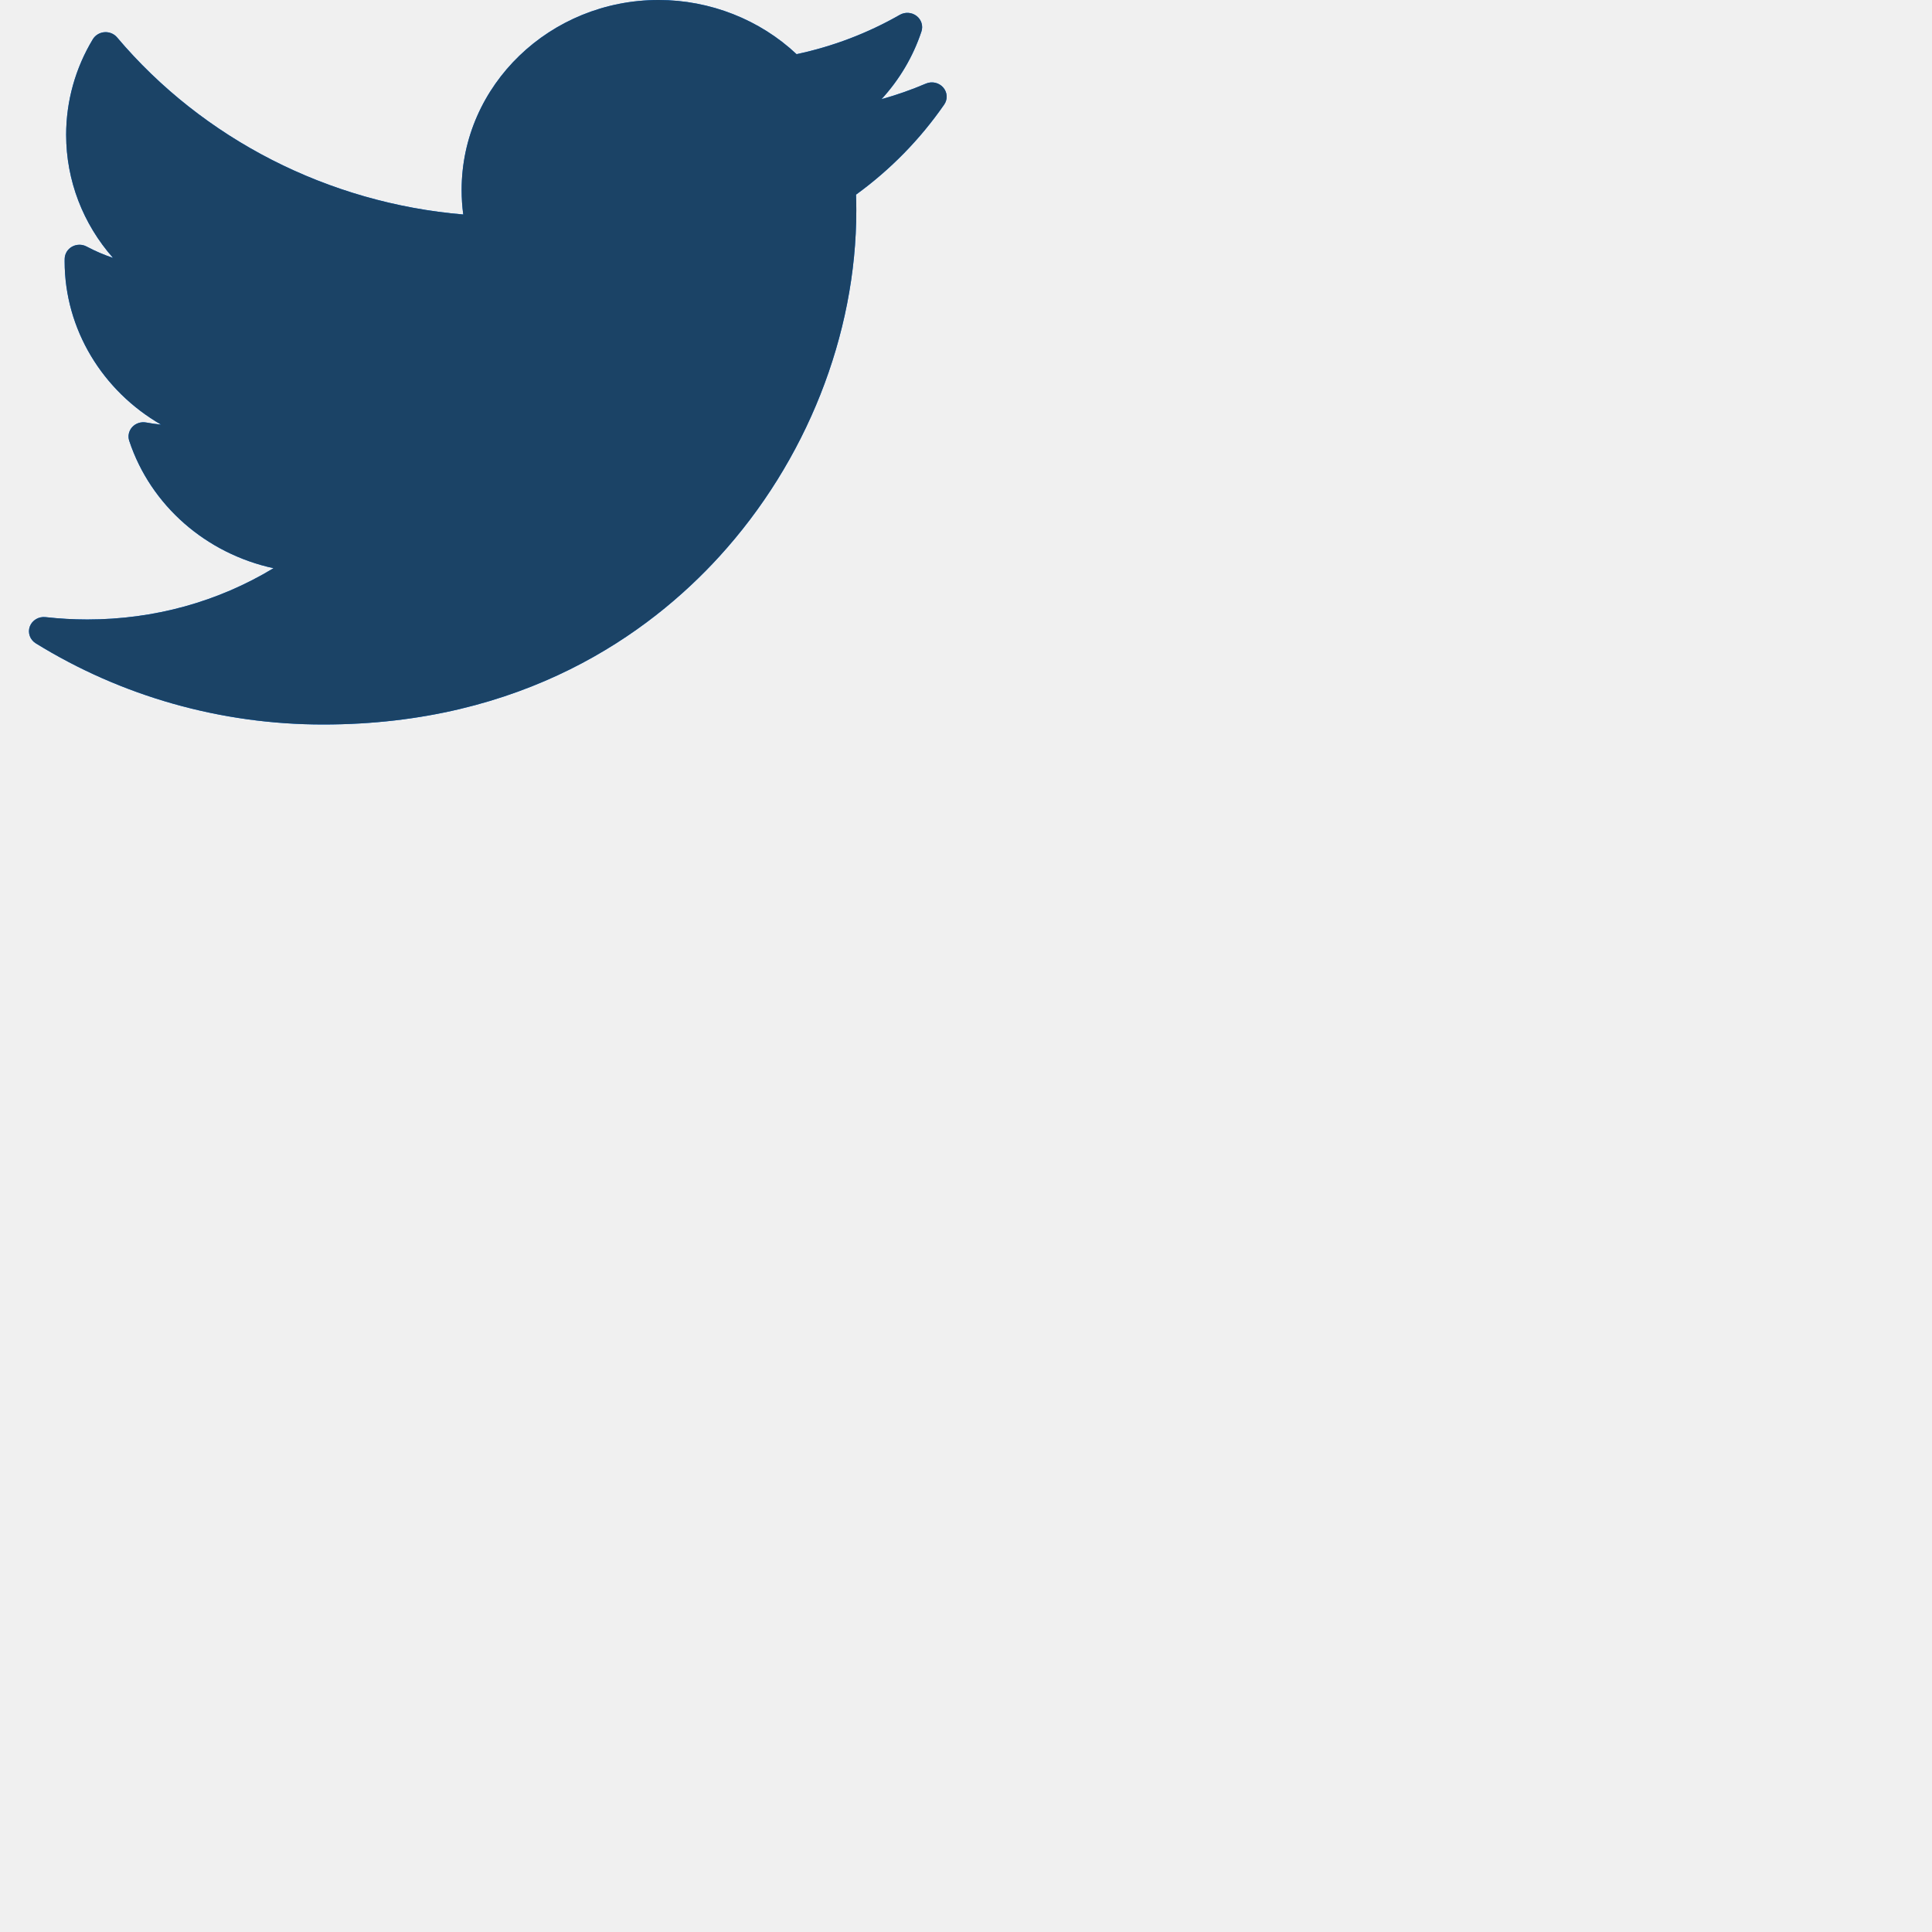
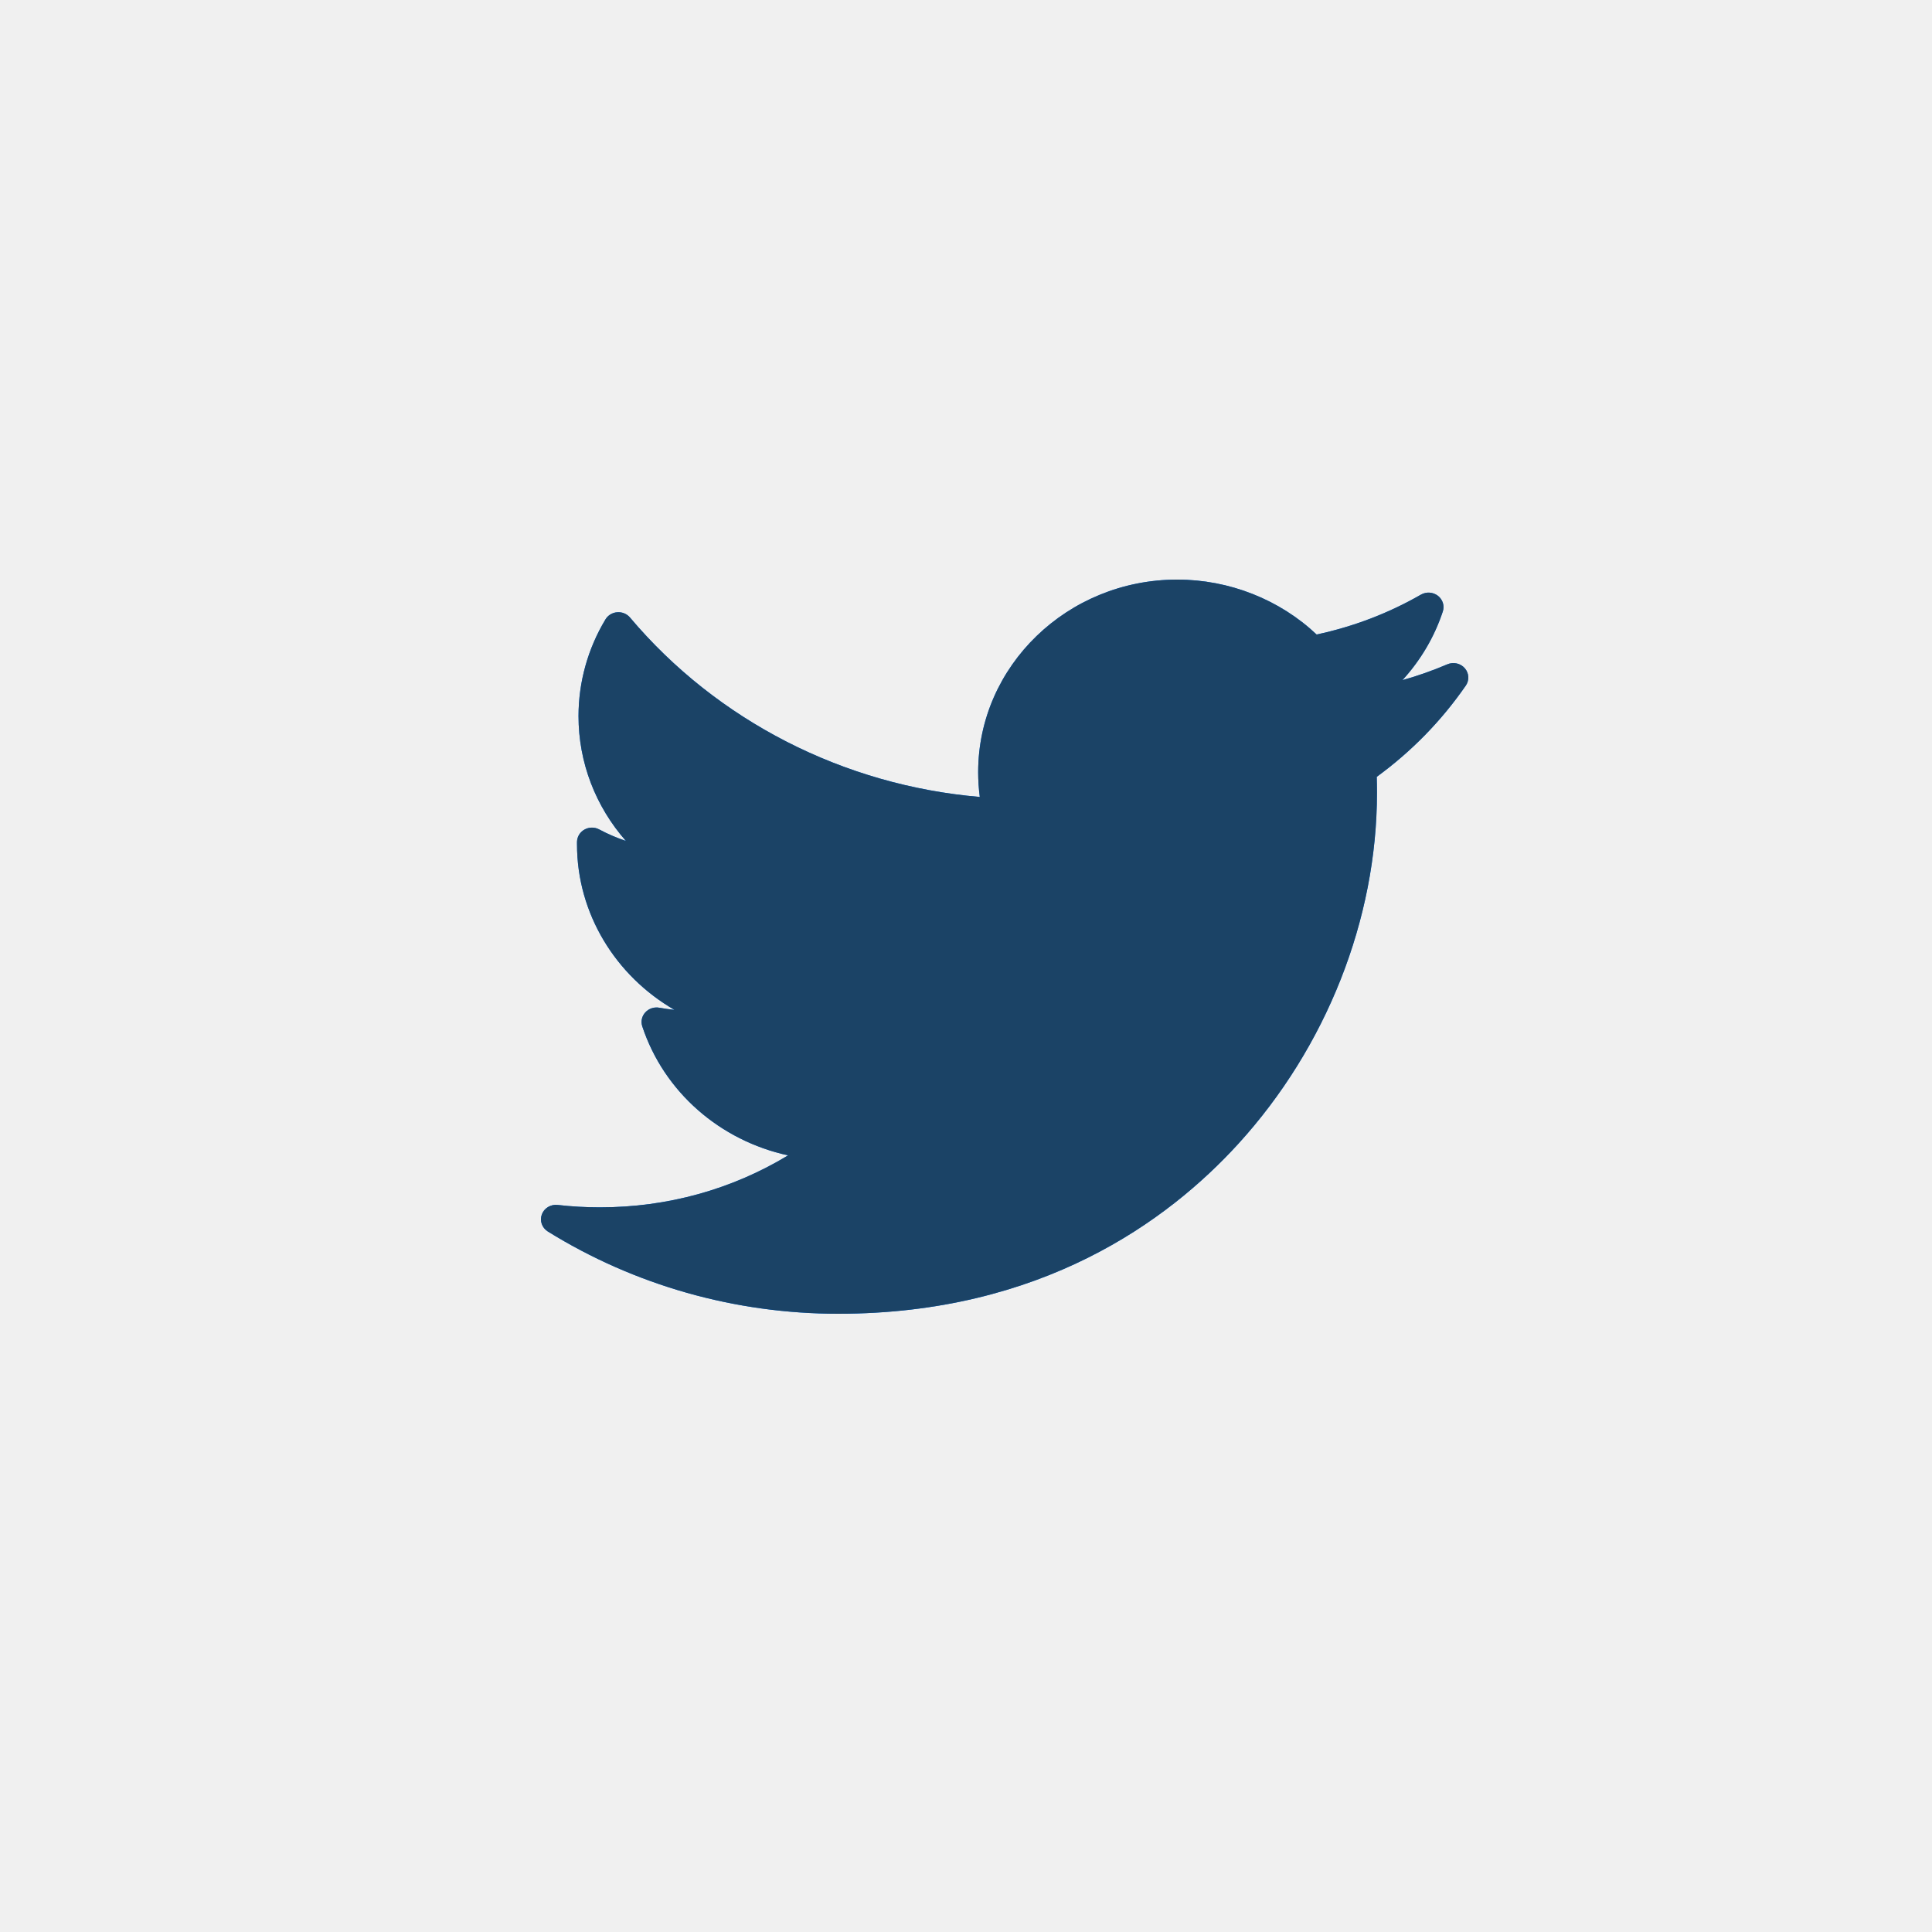
- <svg xmlns="http://www.w3.org/2000/svg" xmlns:xlink="http://www.w3.org/1999/xlink" width="50px" height="50px" viewBox="0 0 50 50" version="1.1">
+ <svg xmlns="http://www.w3.org/2000/svg" xmlns:xlink="http://www.w3.org/1999/xlink" width="50" height="50" viewBox="0 0 50 50">
  <defs>
-     <path d="M23.212,2.164 C22.839,2.323 22.455,2.458 22.063,2.567 C22.527,2.061 22.881,1.466 23.097,0.814 C23.145,0.668 23.095,0.508 22.971,0.413 C22.846,0.317 22.674,0.306 22.537,0.384 C21.704,0.86 20.806,1.202 19.865,1.402 C18.916,0.509 17.628,0 16.296,0 C13.485,0 11.197,2.205 11.197,4.916 C11.197,5.13 11.211,5.342 11.239,5.551 C7.751,5.256 4.507,3.603 2.28,0.968 C2.201,0.874 2.079,0.824 1.953,0.833 C1.828,0.843 1.716,0.911 1.652,1.016 C1.201,1.763 0.962,2.618 0.962,3.488 C0.962,4.672 1.4,5.796 2.175,6.674 C1.94,6.596 1.711,6.497 1.493,6.381 C1.376,6.318 1.233,6.319 1.116,6.383 C1,6.447 0.927,6.566 0.924,6.695 C0.923,6.717 0.923,6.739 0.923,6.761 C0.923,8.529 1.91,10.121 3.419,10.989 C3.289,10.976 3.16,10.958 3.031,10.934 C2.898,10.91 2.762,10.955 2.672,11.052 C2.583,11.15 2.553,11.286 2.595,11.41 C3.153,13.091 4.591,14.328 6.329,14.705 C4.888,15.576 3.239,16.032 1.508,16.032 C1.147,16.032 0.784,16.011 0.428,15.971 C0.251,15.951 0.083,16.051 0.022,16.213 C-0.038,16.375 0.026,16.556 0.176,16.649 C2.4,18.023 4.971,18.75 7.611,18.75 C12.802,18.75 16.049,16.39 17.859,14.41 C20.116,11.941 21.411,8.673 21.411,5.444 C21.411,5.309 21.409,5.172 21.404,5.037 C22.295,4.39 23.061,3.607 23.685,2.707 C23.78,2.57 23.77,2.39 23.66,2.264 C23.55,2.138 23.368,2.097 23.212,2.164 Z" id="path-1" />
+     <path id="twitterblue-a" d="M37.456,17.193 C37.079,17.354 36.691,17.491 36.295,17.602 C36.764,17.089 37.122,16.486 37.34,15.825 C37.389,15.677 37.338,15.515 37.212,15.418 C37.087,15.322 36.912,15.31 36.774,15.389 C35.933,15.872 35.025,16.218 34.074,16.421 C33.115,15.515 31.813,15 30.467,15 C27.626,15 25.315,17.235 25.315,19.982 C25.315,20.198 25.329,20.413 25.357,20.625 C21.832,20.326 18.555,18.651 16.304,15.981 C16.224,15.886 16.1,15.835 15.974,15.845 C15.847,15.854 15.734,15.923 15.67,16.029 C15.213,16.787 14.972,17.653 14.972,18.534 C14.972,19.735 15.415,20.873 16.198,21.763 C15.96,21.684 15.729,21.584 15.508,21.466 C15.39,21.402 15.246,21.403 15.128,21.468 C15.01,21.533 14.937,21.653 14.933,21.784 C14.933,21.806 14.933,21.829 14.933,21.851 C14.933,23.643 15.93,25.256 17.455,26.135 C17.324,26.122 17.193,26.104 17.063,26.08 C16.929,26.055 16.791,26.101 16.701,26.2 C16.61,26.298 16.58,26.436 16.622,26.562 C17.186,28.266 18.639,29.519 20.396,29.901 C18.939,30.783 17.273,31.246 15.524,31.246 C15.159,31.246 14.792,31.225 14.433,31.184 C14.254,31.163 14.083,31.265 14.023,31.429 C13.962,31.593 14.026,31.776 14.178,31.871 C16.425,33.264 19.023,34 21.691,34 C26.937,34 30.218,31.608 32.047,29.602 C34.328,27.1 35.636,23.788 35.636,20.516 C35.636,20.379 35.634,20.241 35.63,20.104 C36.53,19.448 37.304,18.655 37.935,17.743 C38.03,17.605 38.02,17.422 37.909,17.294 C37.798,17.166 37.614,17.125 37.456,17.193 Z" />
  </defs>
-   <g id="Page-1" stroke="none" stroke-width="1" fill="none" fill-rule="evenodd">
-     <g id="社区" transform="translate(-1183, -339)">
-       <g id="Group-7" transform="translate(1170, 338)">
-         <g id="twitter-copy" transform="translate(13, 1)">
-           <g transform="translate(0.75, 0)">
-             <mask id="mask-2" fill="white">
-               <use xlink:href="#path-1" />
-             </mask>
-             <use id="XMLID_827_" fill="#007AFF" fill-rule="nonzero" xlink:href="#path-1" />
-             <g id="blue" mask="url(#mask-2)" fill="#1B4366">
-               <g transform="translate(-13.75, -15)" id="Rectangle">
-                 <rect x="0" y="0" width="50" height="50" />
-               </g>
-             </g>
-           </g>
-         </g>
-       </g>
+   <g fill="none" fill-rule="evenodd">
+     <mask id="twitterblue-b" fill="#fff">
+       <use xlink:href="#twitterblue-a" />
+     </mask>
+     <use fill="#007AFF" fill-rule="nonzero" xlink:href="#twitterblue-a" />
+     <g fill="#1B4366" mask="url(#twitterblue-b)">
+       <rect width="50" height="50" />
    </g>
  </g>
</svg>
